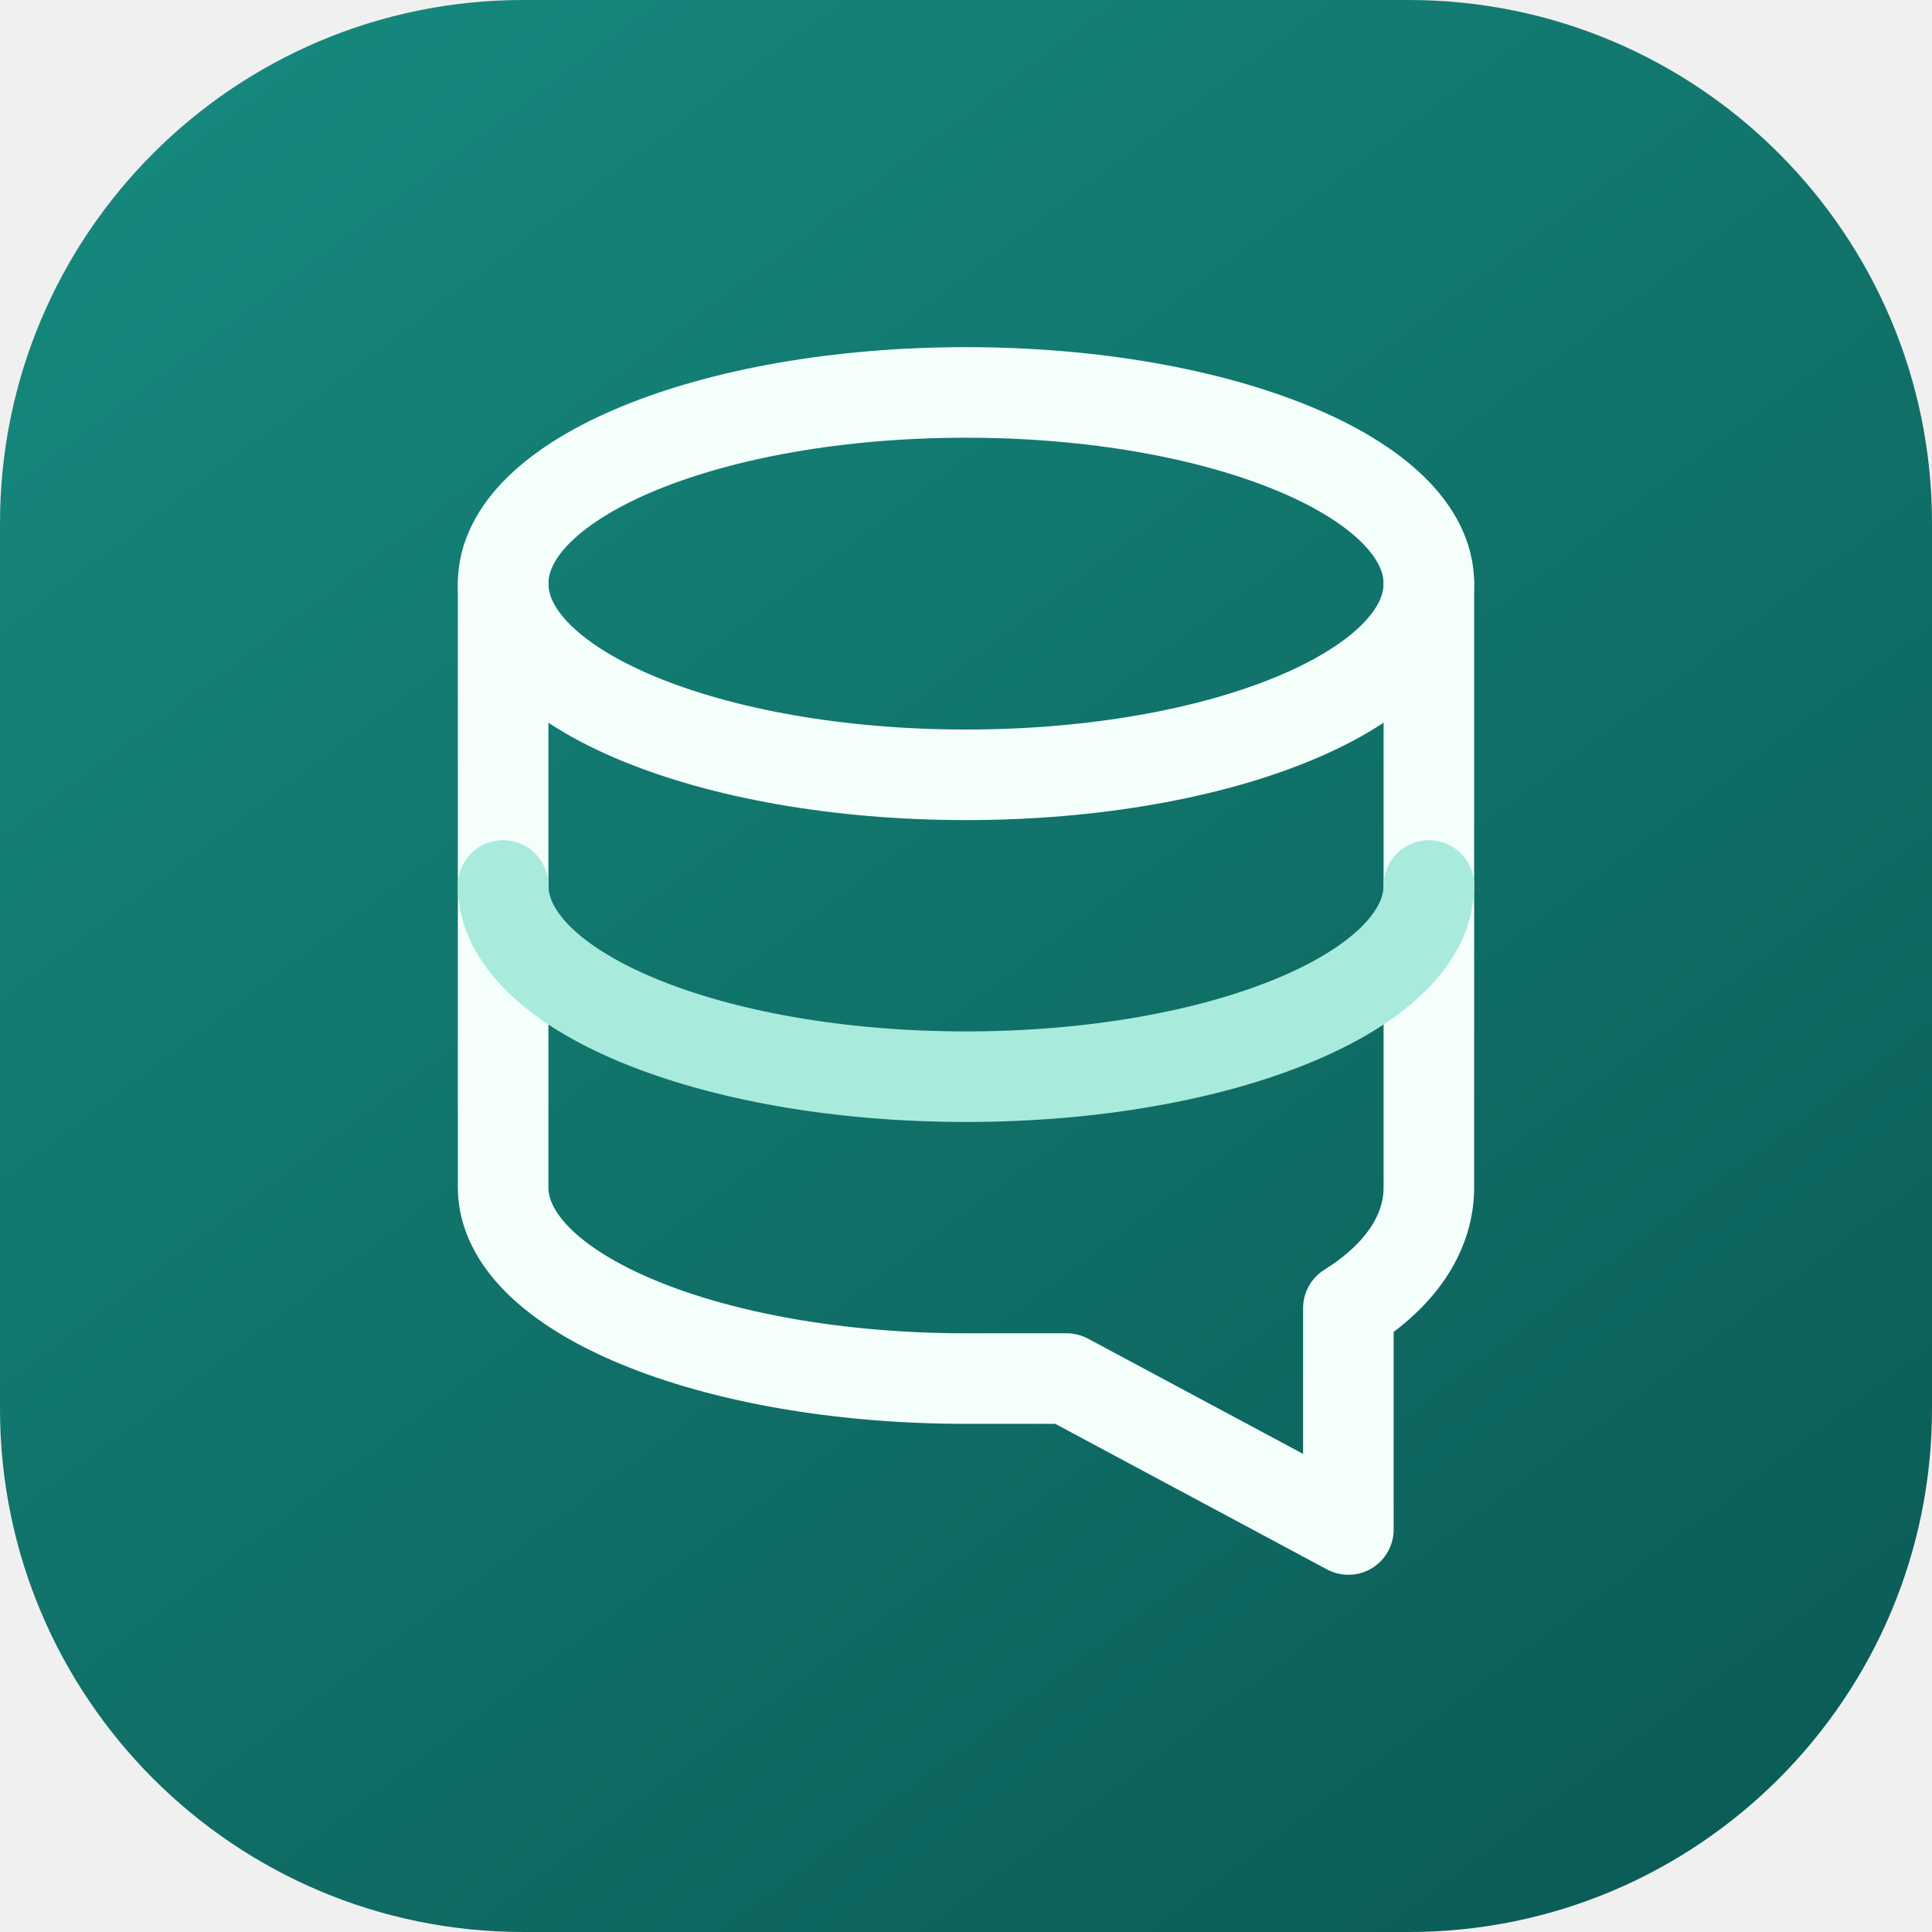
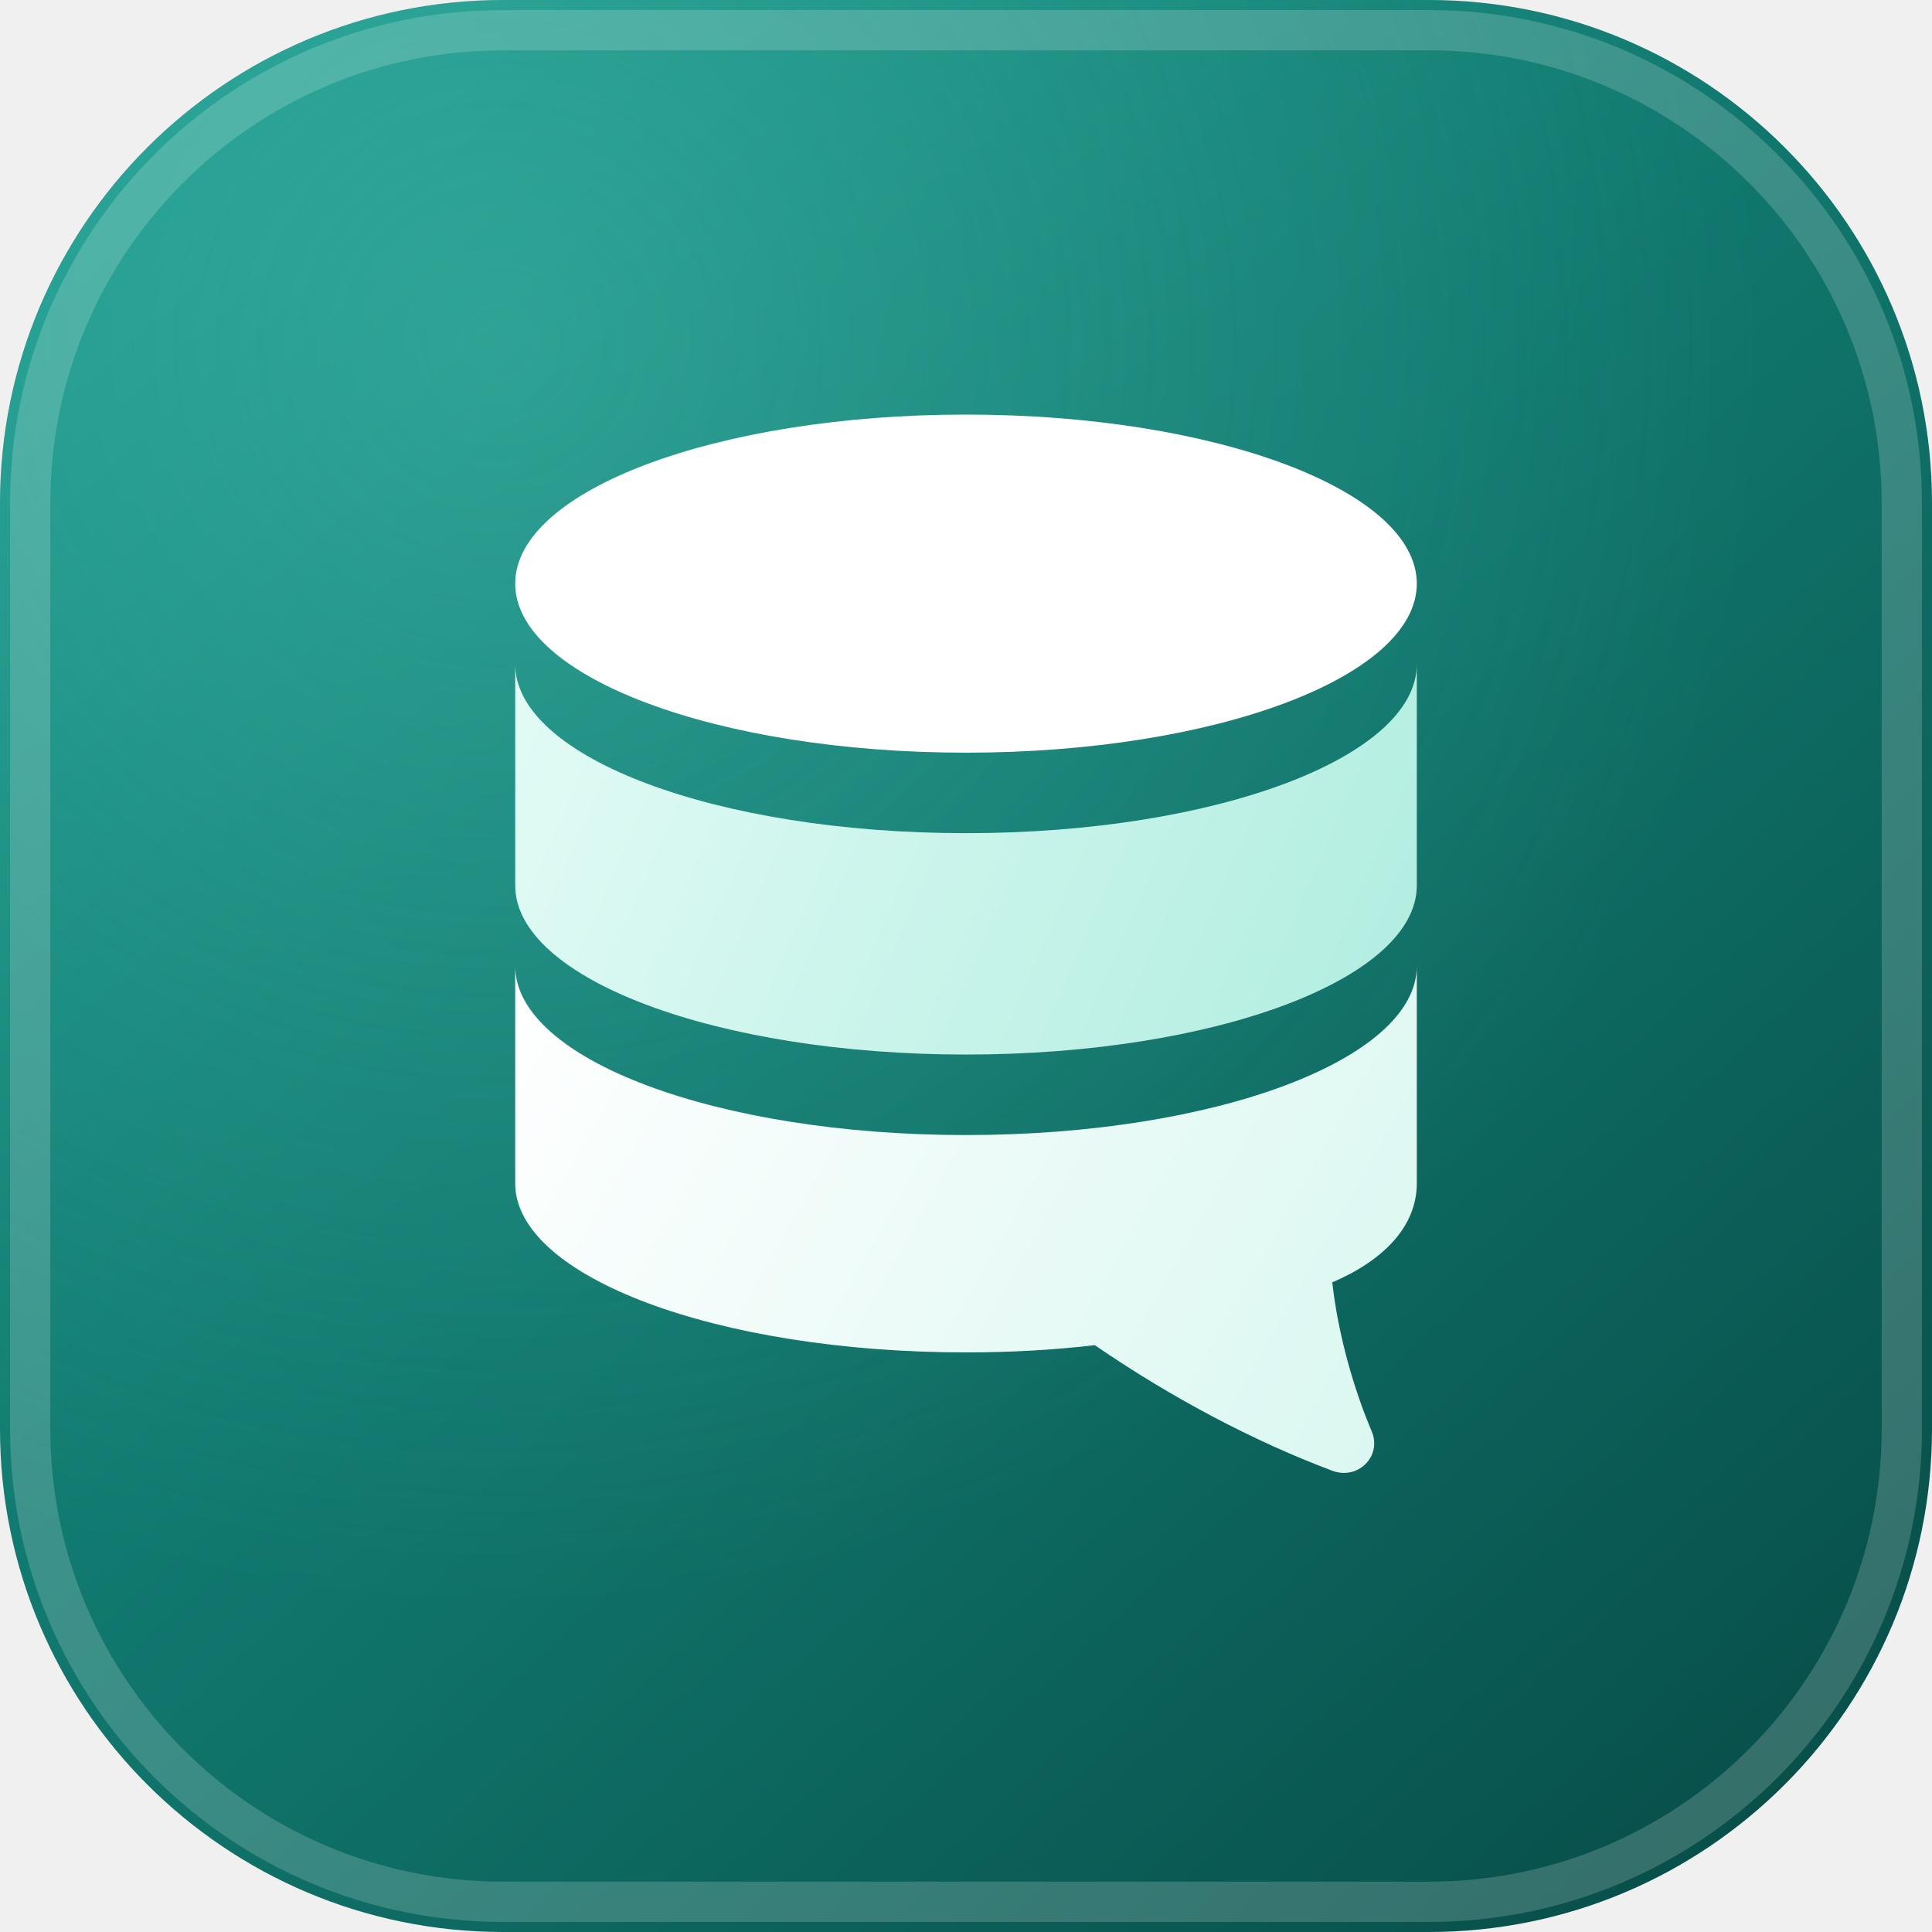
<svg xmlns="http://www.w3.org/2000/svg" viewBox="0 0 48 48" fill="none">
  <defs>
-     <linearGradient id="mark-bg" x1="6" y1="0" x2="42" y2="48" gradientUnits="userSpaceOnUse">
-       <stop stop-color="#16887D" />
-       <stop offset="1" stop-color="#0B5C56" />
+     <linearGradient id="mark-bg" x1="4" y1="2" x2="44" y2="46" gradientUnits="userSpaceOnUse">
+       <stop offset="0%" stop-color="#199488" />
+       <stop offset="55%" stop-color="#0F7269" />
+       <stop offset="100%" stop-color="#084E49" />
+     </linearGradient>
+     <radialGradient id="mark-glow" cx="26%" cy="18%" r="65%">
+       <stop offset="0%" stop-color="#7CF3DF" stop-opacity="0.24" />
+       <stop offset="100%" stop-color="#7CF3DF" stop-opacity="0" />
+     </radialGradient>
+     <linearGradient id="tier-mid" x1="12.8" y1="16.4" x2="35.2" y2="26.2" gradientUnits="userSpaceOnUse">
+       <stop offset="0%" stop-color="#E2FBF5" />
+       <stop offset="100%" stop-color="#B0EDE0" />
+     </linearGradient>
+     <linearGradient id="tier-bot" x1="12.8" y1="23.9" x2="35.2" y2="36.6" gradientUnits="userSpaceOnUse">
+       <stop offset="0%" stop-color="#FFFFFF" />
+       <stop offset="100%" stop-color="#D9F7F0" />
    </linearGradient>
  </defs>
-   <rect width="48" height="48" rx="13" fill="url(#mark-bg)" />
-   <g stroke="#F4FFFC" stroke-width="2.25" stroke-linecap="round" stroke-linejoin="round">
-     <ellipse cx="24" cy="14.5" rx="11.5" ry="4.75" />
-     <path d="M12.5 14.5V29.5C12.5 32.12 17.65 34.25 24 34.25H26.5L33.5 38V32.5C34.78 31.7 35.5 30.65 35.5 29.5V14.5" />
-     <path d="M12.5 22C12.5 24.62 17.65 26.75 24 26.75C30.35 26.75 35.5 24.62 35.5 22" stroke="#A8EBDD" />
-   </g>
+   <rect width="48" height="48" rx="12.5" fill="url(#mark-bg)" />
+   <rect width="48" height="48" rx="12.5" fill="url(#mark-glow)" />
+   <rect x="0.75" y="0.75" width="46.5" height="46.5" rx="11.75" stroke="#FFFFFF" stroke-opacity="0.18" stroke-width="1" />
+   <ellipse cx="24" cy="14.5" rx="11.2" ry="4.2" fill="#FFFFFF" />
+   <path d="M12.8 16.5C12.8 18.82 17.81 20.7 24 20.7C30.19 20.7 35.2 18.82 35.2 16.5V22.0C35.2 24.32 30.19 26.2 24 26.2C17.81 26.2 12.8 24.32 12.8 22.0Z" fill="url(#tier-mid)" />
+   <path d="M12.8 24.0C12.8 26.32 17.81 28.2 24 28.2C30.19 28.2 35.2 26.32 35.2 24.0V29.4C35.2 30.48 34.36 31.32 33.1 31.86C33.24 33.12 33.62 34.48 34.08 35.56C34.34 36.18 33.74 36.78 33.1 36.54C31.18 35.82 29.12 34.74 27.2 33.42C26.18 33.54 25.1 33.6 24 33.6C17.81 33.6 12.8 31.72 12.8 29.4Z" fill="url(#tier-bot)" />
</svg>
